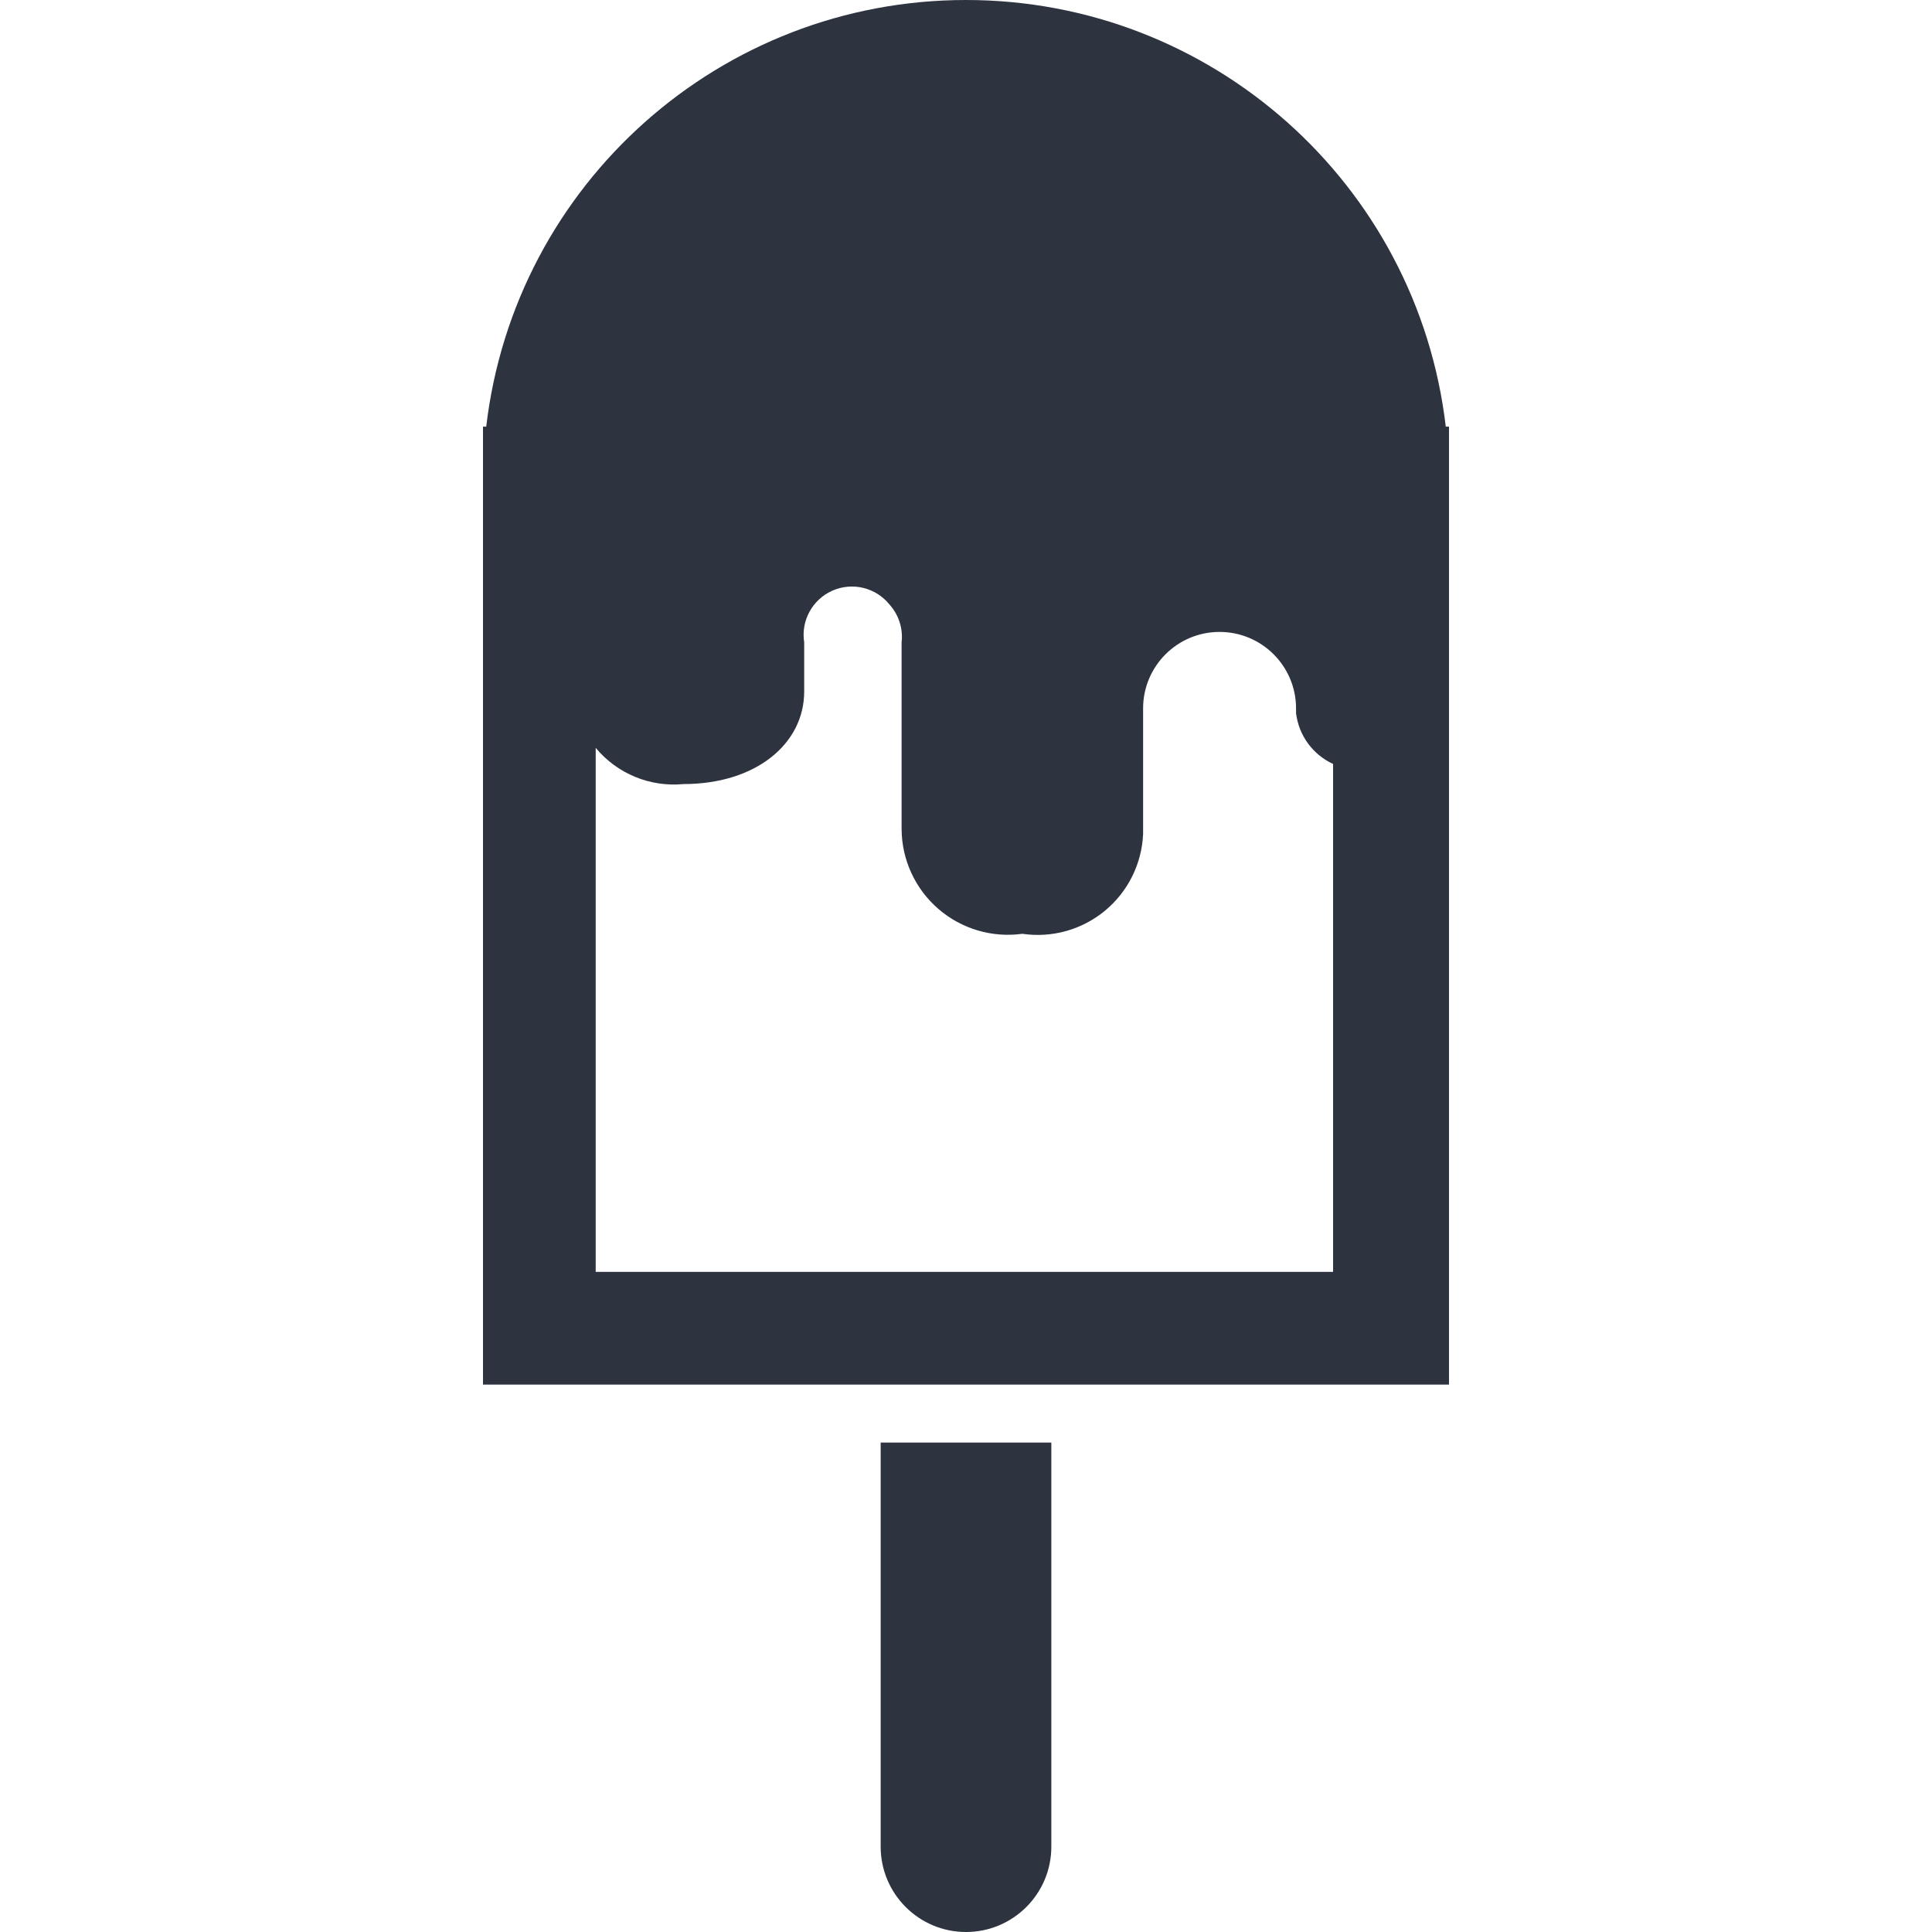
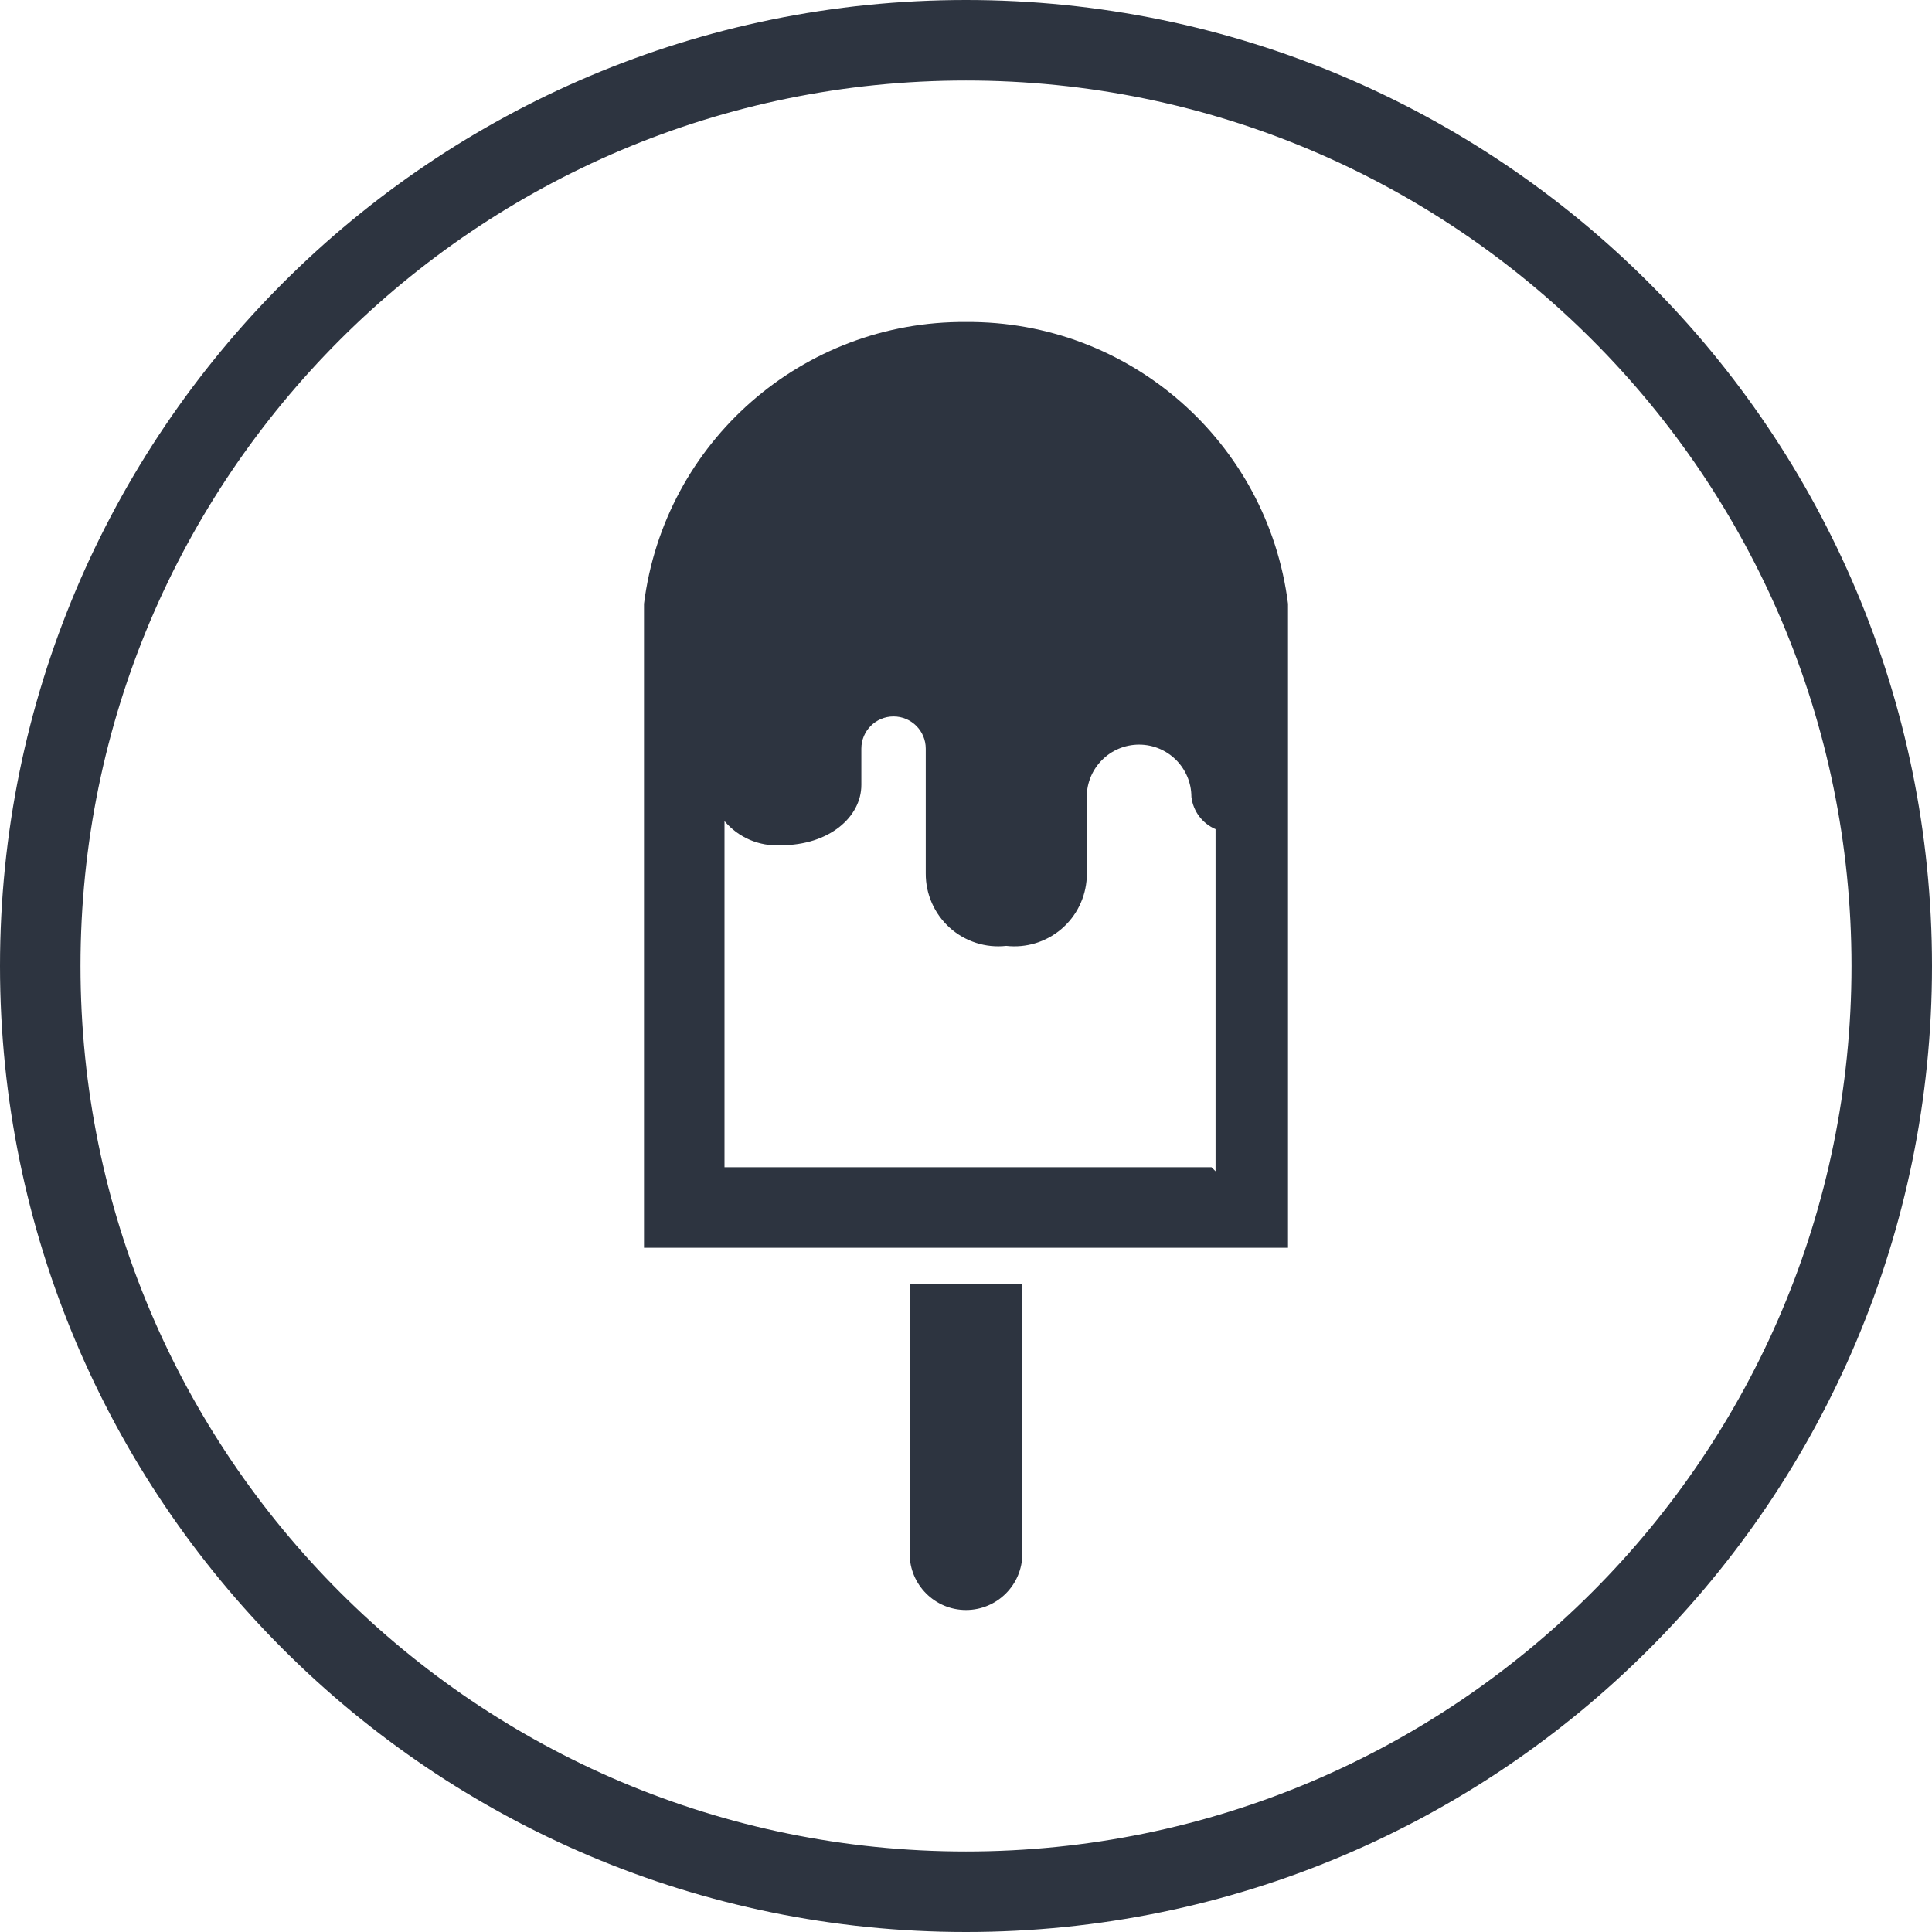
- <svg xmlns="http://www.w3.org/2000/svg" width="24" height="24" fill="none">
-   <path fill="#2D3440" d="M12 0a6 6 0 0 0-5.96 5.3H6v11.9h12V5.3h-.04A6 6 0 0 0 12 0Zm4.59 15.8H7.4V9.29a1.26 1.26 0 0 0 1.09.45c.9 0 1.5-.5 1.5-1.15v-.61a.6.6 0 0 1 1.06-.47.6.6 0 0 1 .15.47v2.32a1.32 1.32 0 0 0 1.5 1.3 1.31 1.31 0 0 0 1.5-1.24V8.8a.95.95 0 1 1 1.9 0v.06a.8.8 0 0 0 .46.63v6.35l.02-.04ZM10.94 22.94a1.06 1.06 0 1 0 2.12 0v-5.02h-2.12v5.02Z" />
+ <svg xmlns="http://www.w3.org/2000/svg" width="48" height="48" fill="none">
+   <circle cx="24" cy="24" r="23" stroke="#2D3440" stroke-width="2" />
+   <path fill="#2D3440" d="M24 8a8 8 0 0 0-8 7v16h16V15a8 8 0 0 0-8-7Zm6.1 21H18v-8.6a1.7 1.7 0 0 0 1.4.6c1.2 0 2-.7 2-1.5v-.9a.8.8 0 1 1 1.6 0v3.1a1.8 1.8 0 0 0 2 1.8 1.8 1.8 0 0 0 2-1.7v-2a1.3 1.3 0 1 1 2.6 0 1 1 0 0 0 .6.8v8.5ZM22.6 38.6a1.4 1.4 0 0 0 2.8 0v-6.7h-2.8v6.7Z" />
</svg>
